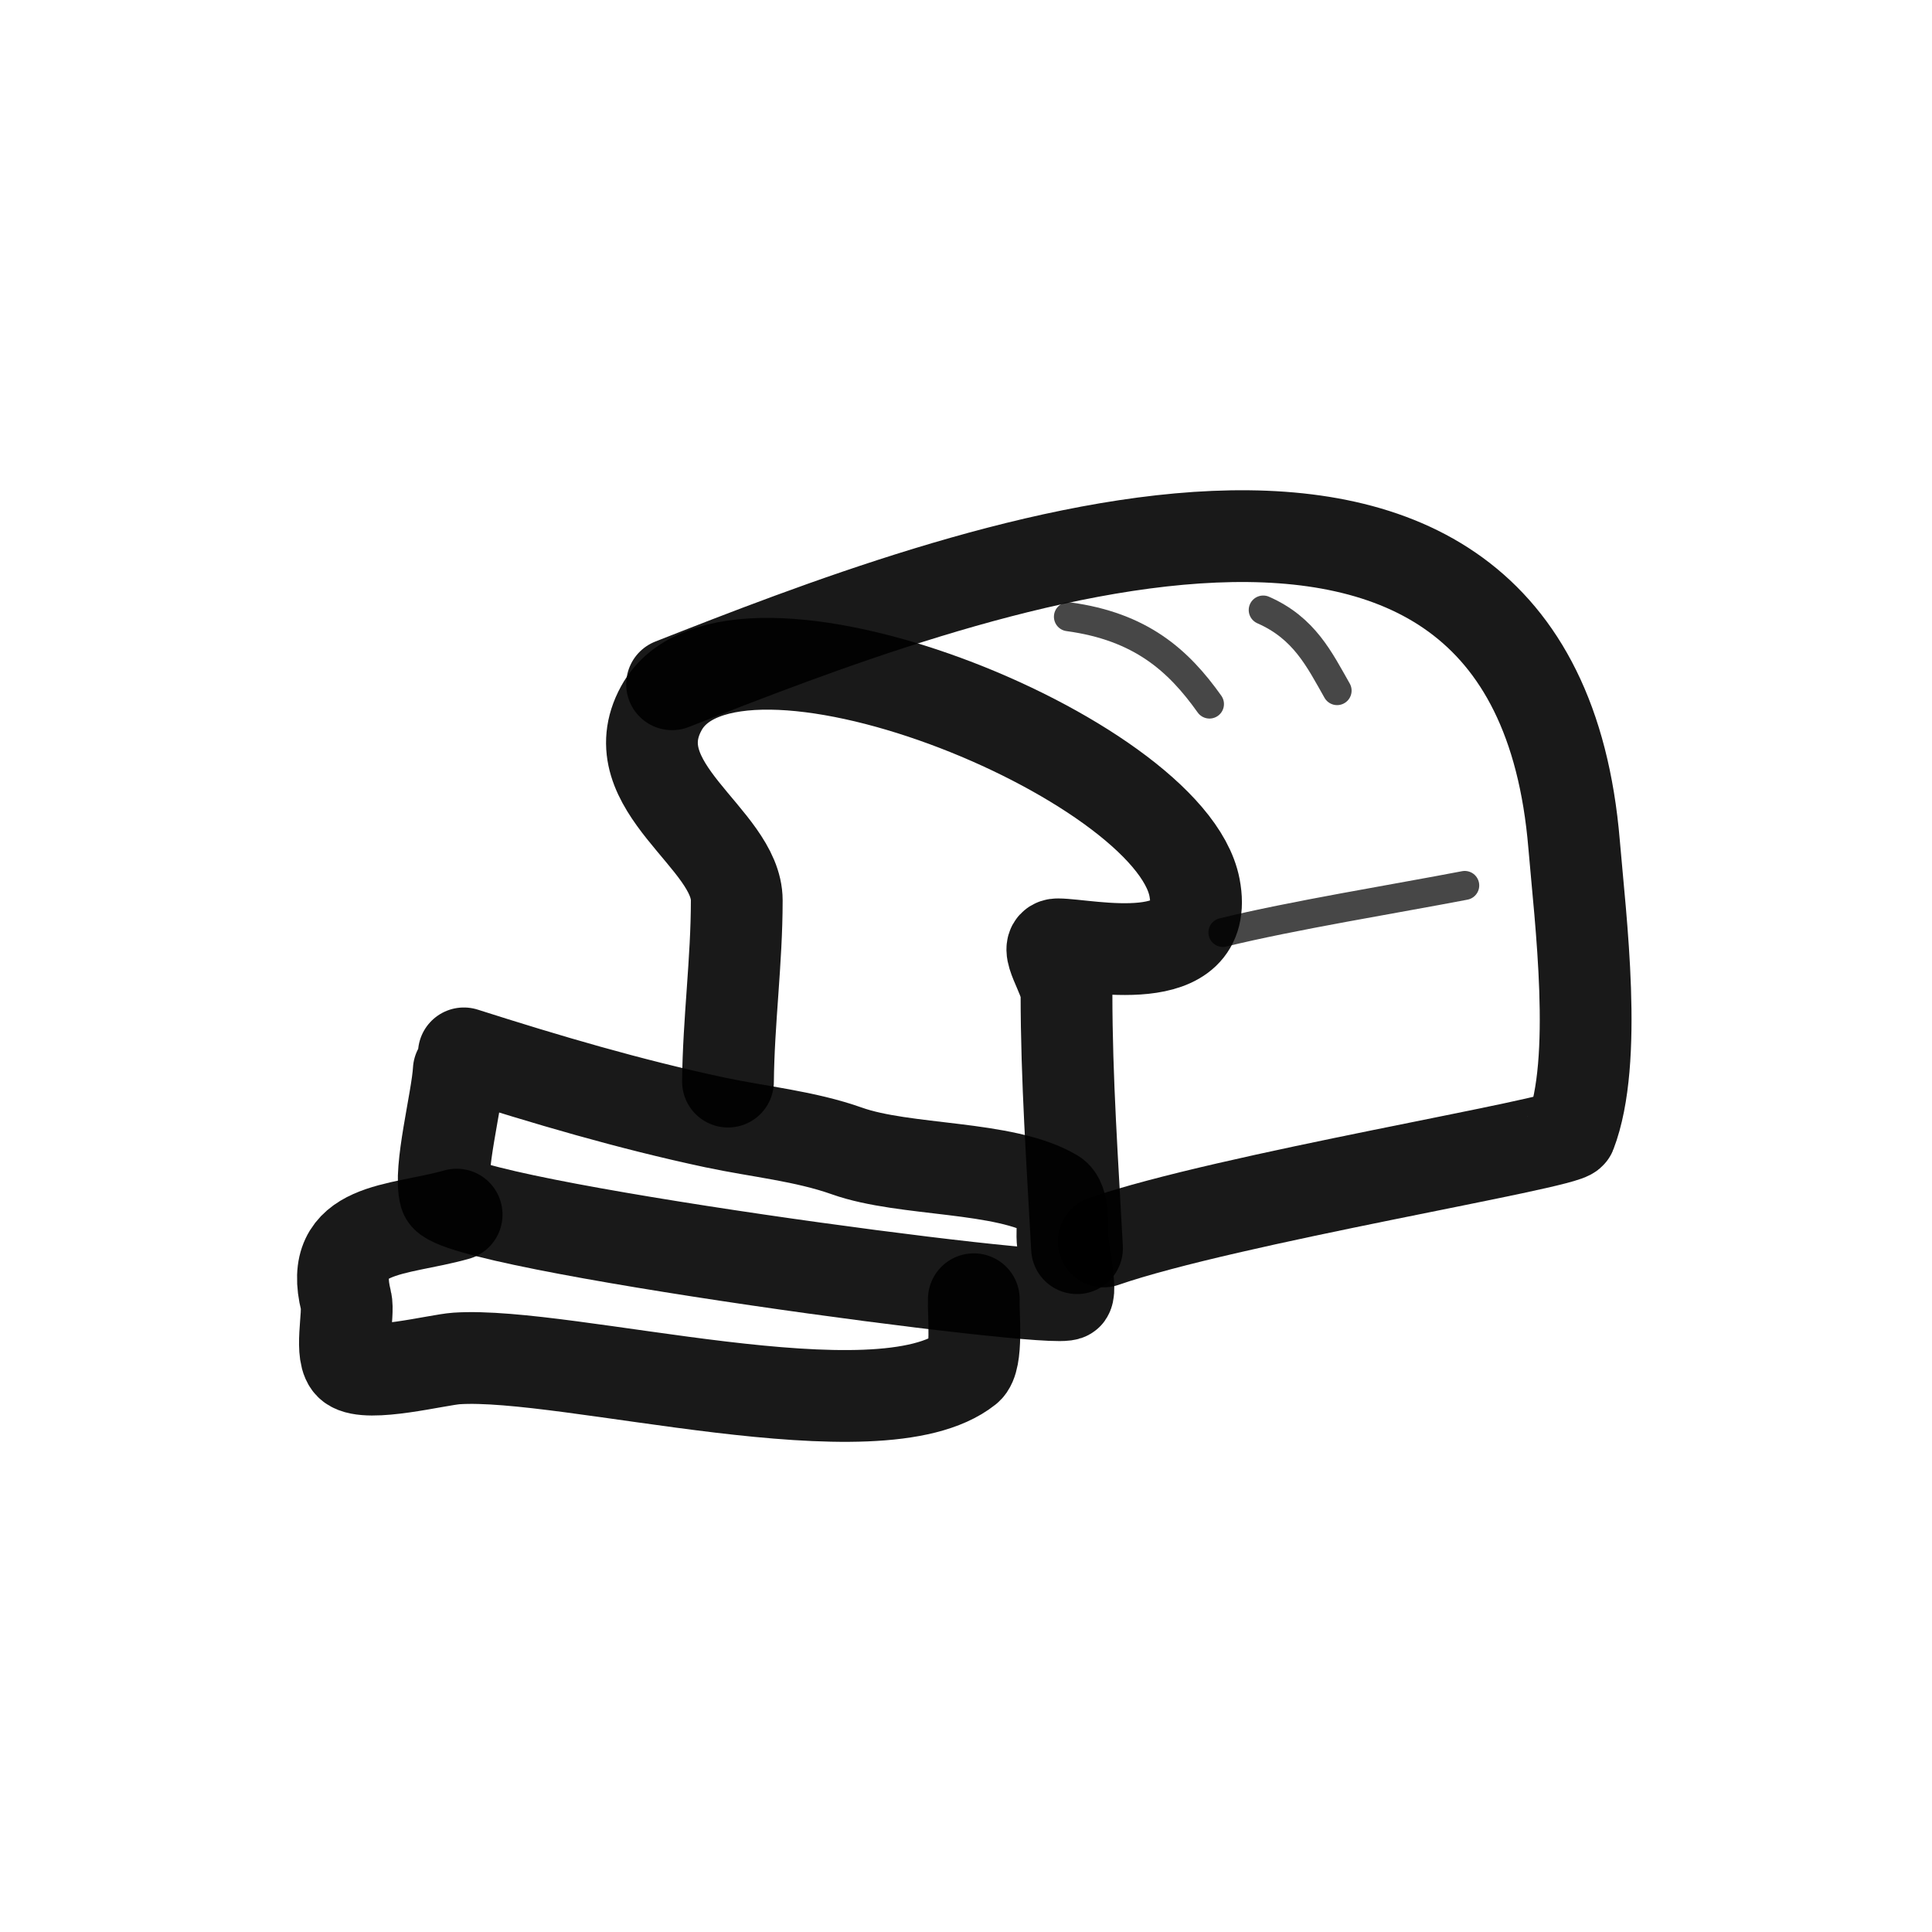
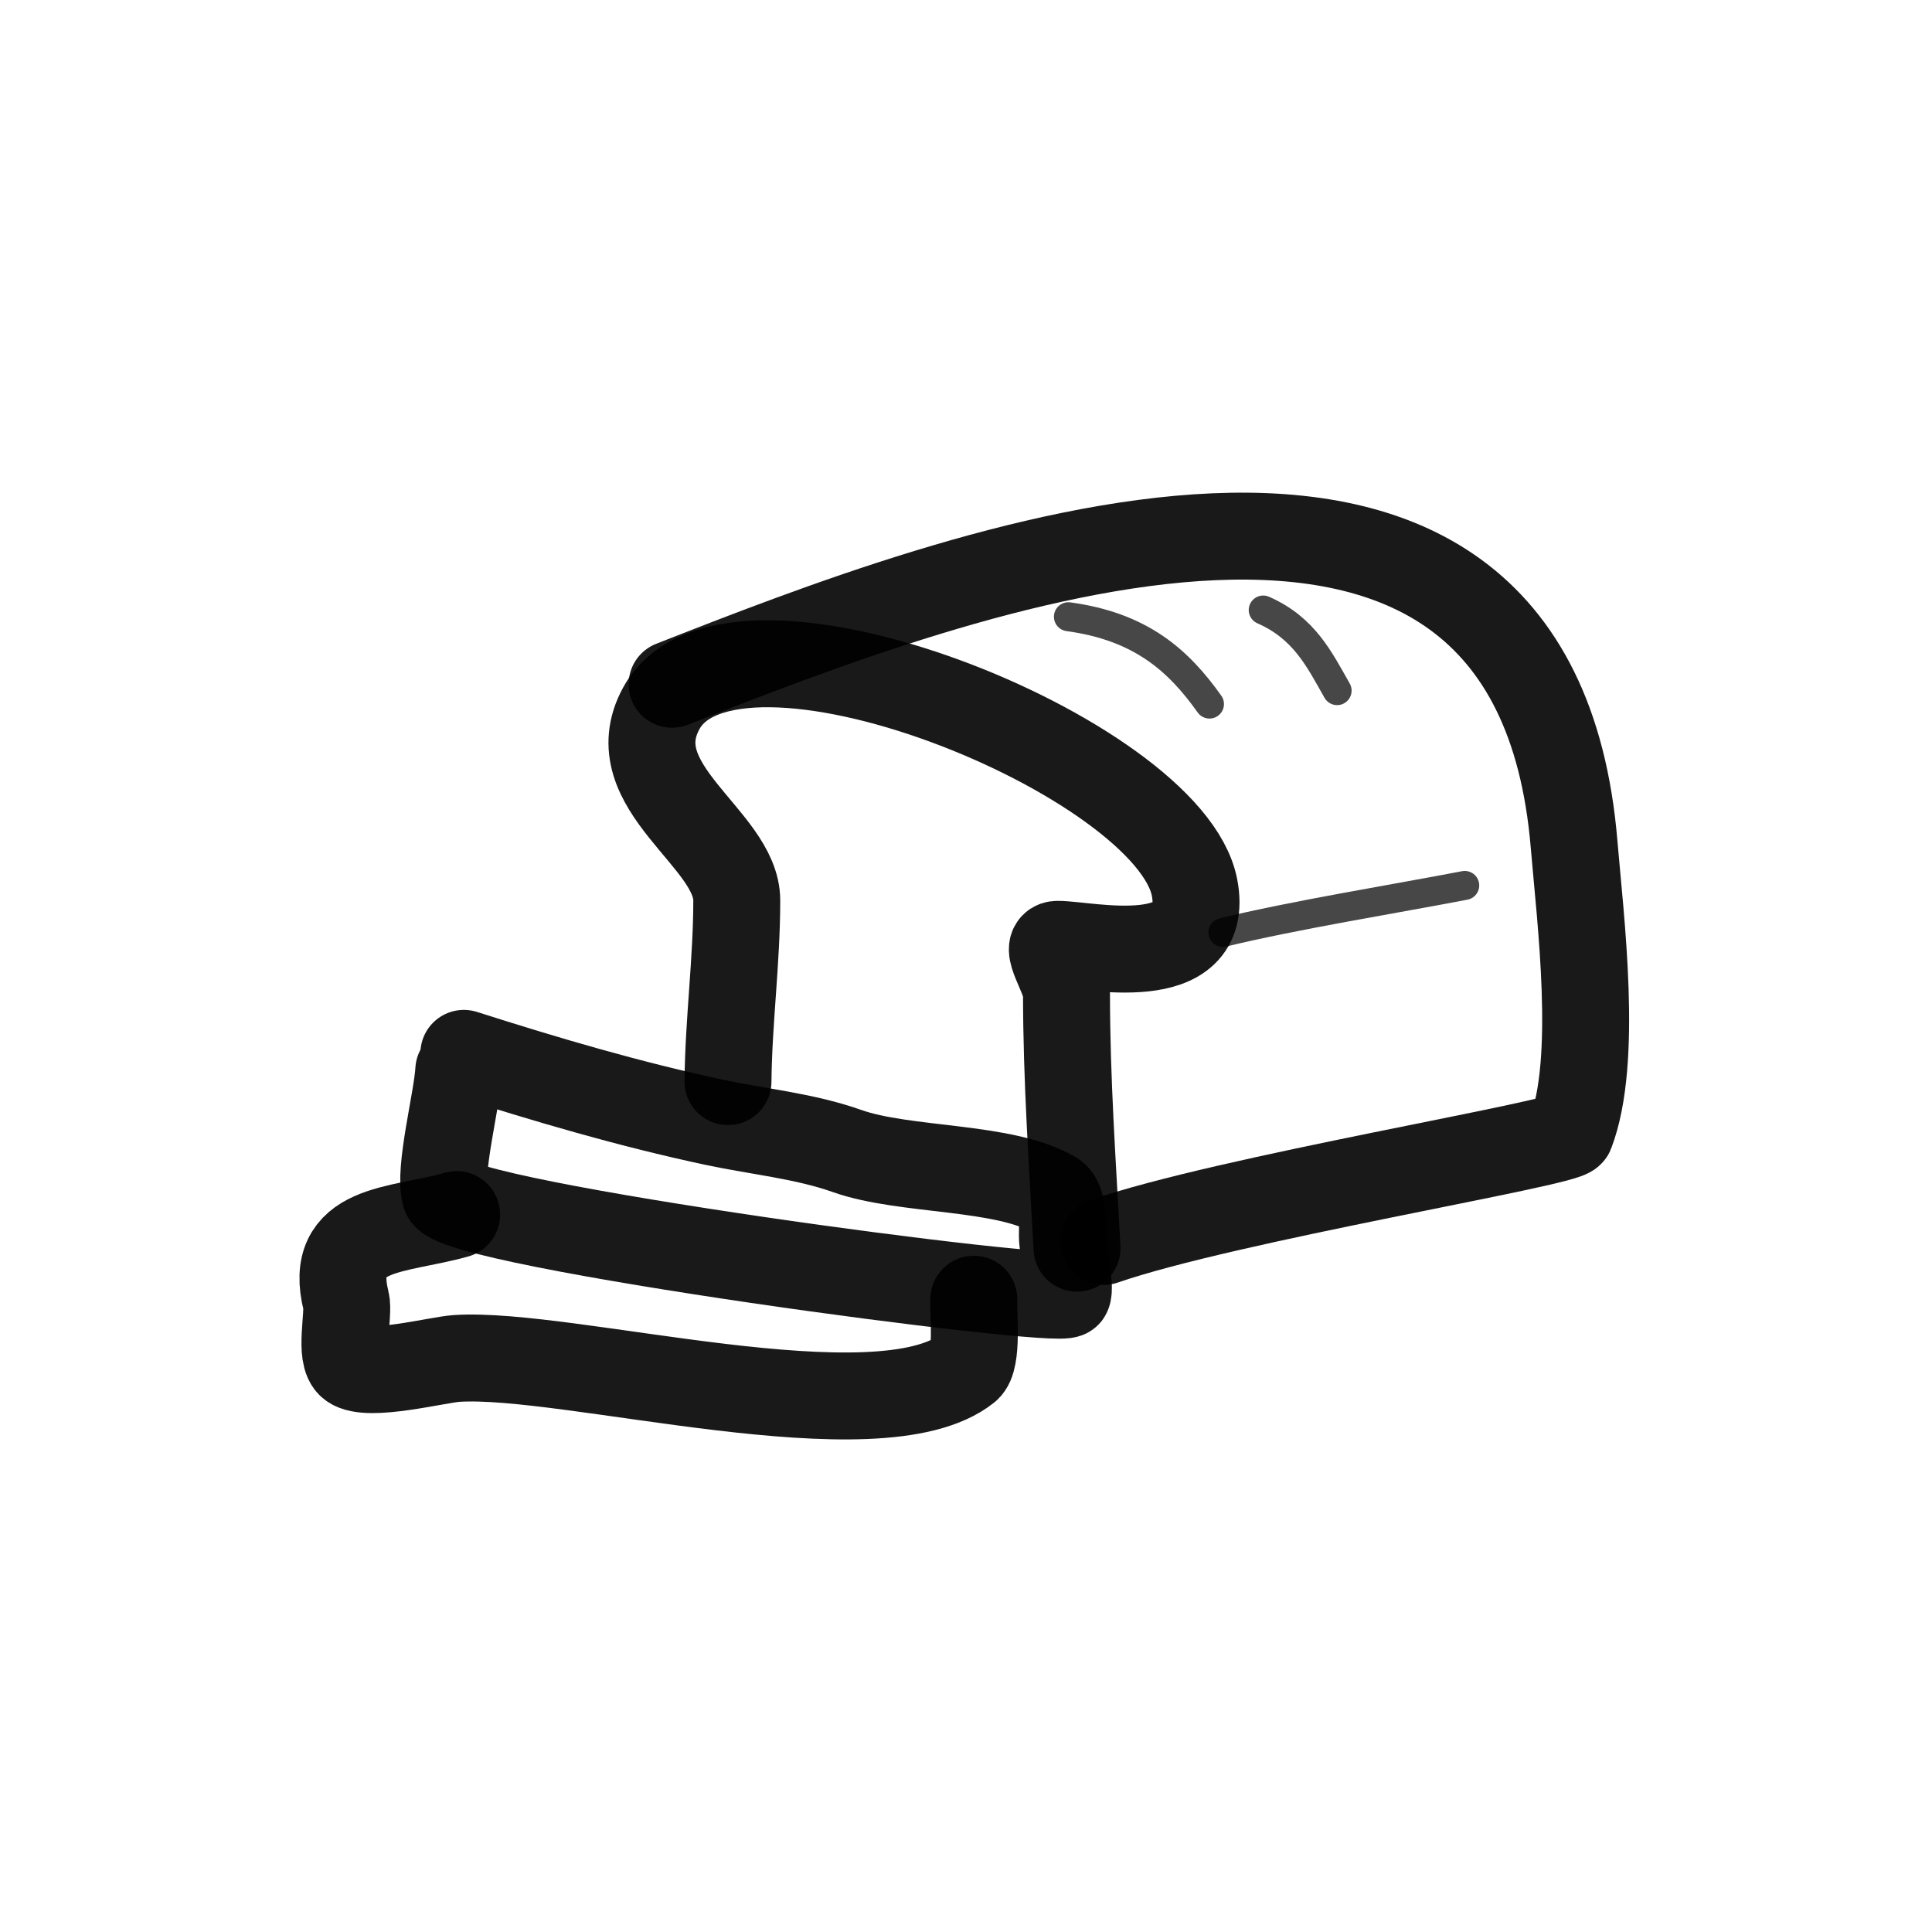
<svg xmlns="http://www.w3.org/2000/svg" width="256px" height="256px" viewBox="0 0 400 400" fill="none">
  <g id="SVGRepo_bgCarrier" stroke-width="0" />
  <g id="SVGRepo_tracerCarrier" stroke-linecap="round" stroke-linejoin="round" />
  <g id="SVGRepo_iconCarrier">
-     <path d="M150.722 223.935C150.84 211.445 152.539 198.925 152.539 186.417C152.539 173.549 128.015 162.899 136.925 146.631C151.472 120.065 242.143 156.767 247.315 183.766C250.728 201.564 225.251 195.512 218.992 195.512C215.669 195.512 220.808 202.278 220.808 205.746C220.808 223.484 222.058 241.002 222.987 258.422" stroke="#000000" stroke-opacity="0.9" stroke-width="19" stroke-linecap="round" stroke-linejoin="round" />
-     <path d="M139.147 141.67C198.04 118.516 317.327 72.328 325.898 174.794C327.199 190.378 330.936 219.565 325.167 234.568C324.337 236.716 253.926 248.214 228.494 257.031" stroke="#000000" stroke-opacity="0.9" stroke-width="19" stroke-linecap="round" stroke-linejoin="round" />
-     <path d="M96.037 218.089C113.112 223.535 130.261 228.604 147.992 232.38C157.154 234.327 166.602 235.195 175.377 238.306C187.393 242.567 207.947 241.258 218.203 247.367C220.293 248.614 219.959 254.13 219.959 256.08C219.959 258.078 221.789 266.642 221.01 267.932C219.589 270.286 93.951 253.524 92.179 247.367C90.738 242.372 94.644 227.705 94.986 221.576" stroke="#000000" stroke-opacity="0.9" stroke-width="19" stroke-linecap="round" stroke-linejoin="round" />
+     <path d="M150.722 223.935C150.84 211.445 152.539 198.925 152.539 186.417C152.539 173.549 128.015 162.899 136.925 146.631C151.472 120.065 242.143 156.767 247.315 183.766C250.728 201.564 225.251 195.512 218.992 195.512C215.669 195.512 220.808 202.278 220.808 205.746C220.808 223.484 222.058 241.002 222.987 258.422" stroke="#000000" stroke-opacity="0.9" stroke-width="18" stroke-linecap="round" stroke-linejoin="round" />
+     <path d="M139.147 141.67C198.04 118.516 317.327 72.328 325.898 174.794C327.199 190.378 330.936 219.565 325.167 234.568C324.337 236.716 253.926 248.214 228.494 257.031" stroke="#000000" stroke-opacity="0.9" stroke-width="18" stroke-linecap="round" stroke-linejoin="round" />
+     <path d="M96.037 218.089C113.112 223.535 130.261 228.604 147.992 232.38C157.154 234.327 166.602 235.195 175.377 238.306C187.393 242.567 207.947 241.258 218.203 247.367C220.293 248.614 219.959 254.13 219.959 256.08C219.959 258.078 221.789 266.642 221.01 267.932C219.589 270.286 93.951 253.524 92.179 247.367C90.738 242.372 94.644 227.705 94.986 221.576" stroke="#000000" stroke-opacity="0.9" stroke-width="18" stroke-linecap="round" stroke-linejoin="round" />
    <path opacity="0.8" d="M221.203 127.689C236.195 129.723 243.988 136.729 250.409 145.769" stroke="#000000" stroke-opacity="0.9" stroke-width="6" stroke-linecap="round" stroke-linejoin="round" />
    <path opacity="0.8" d="M261.535 126.298C270.071 130.051 273.175 136.56 276.834 142.988" stroke="#000000" stroke-opacity="0.9" stroke-width="6" stroke-linecap="round" stroke-linejoin="round" />
    <path opacity="0.8" d="M253.191 193.056C267.366 189.569 289.08 186.048 303.259 183.32" stroke="#000000" stroke-opacity="0.9" stroke-width="6" stroke-linecap="round" stroke-linejoin="round" />
-     <path d="M94.543 251.468C82.227 254.957 67.746 253.806 71.648 269.341C72.336 272.076 70.116 280.726 72.707 282.655C76.175 285.245 90.565 281.519 94.543 281.252C117.544 279.727 181.978 297.868 200.211 283.355C202.514 281.523 201.479 271.868 201.617 268.991" stroke="#000000" stroke-opacity="0.9" stroke-width="19" stroke-linecap="round" stroke-linejoin="round" />
+     <path d="M94.543 251.468C82.227 254.957 67.746 253.806 71.648 269.341C72.336 272.076 70.116 280.726 72.707 282.655C76.175 285.245 90.565 281.519 94.543 281.252C117.544 279.727 181.978 297.868 200.211 283.355C202.514 281.523 201.479 271.868 201.617 268.991" stroke="#000000" stroke-opacity="0.9" stroke-width="18" stroke-linecap="round" stroke-linejoin="round" />
  </g>
</svg>
